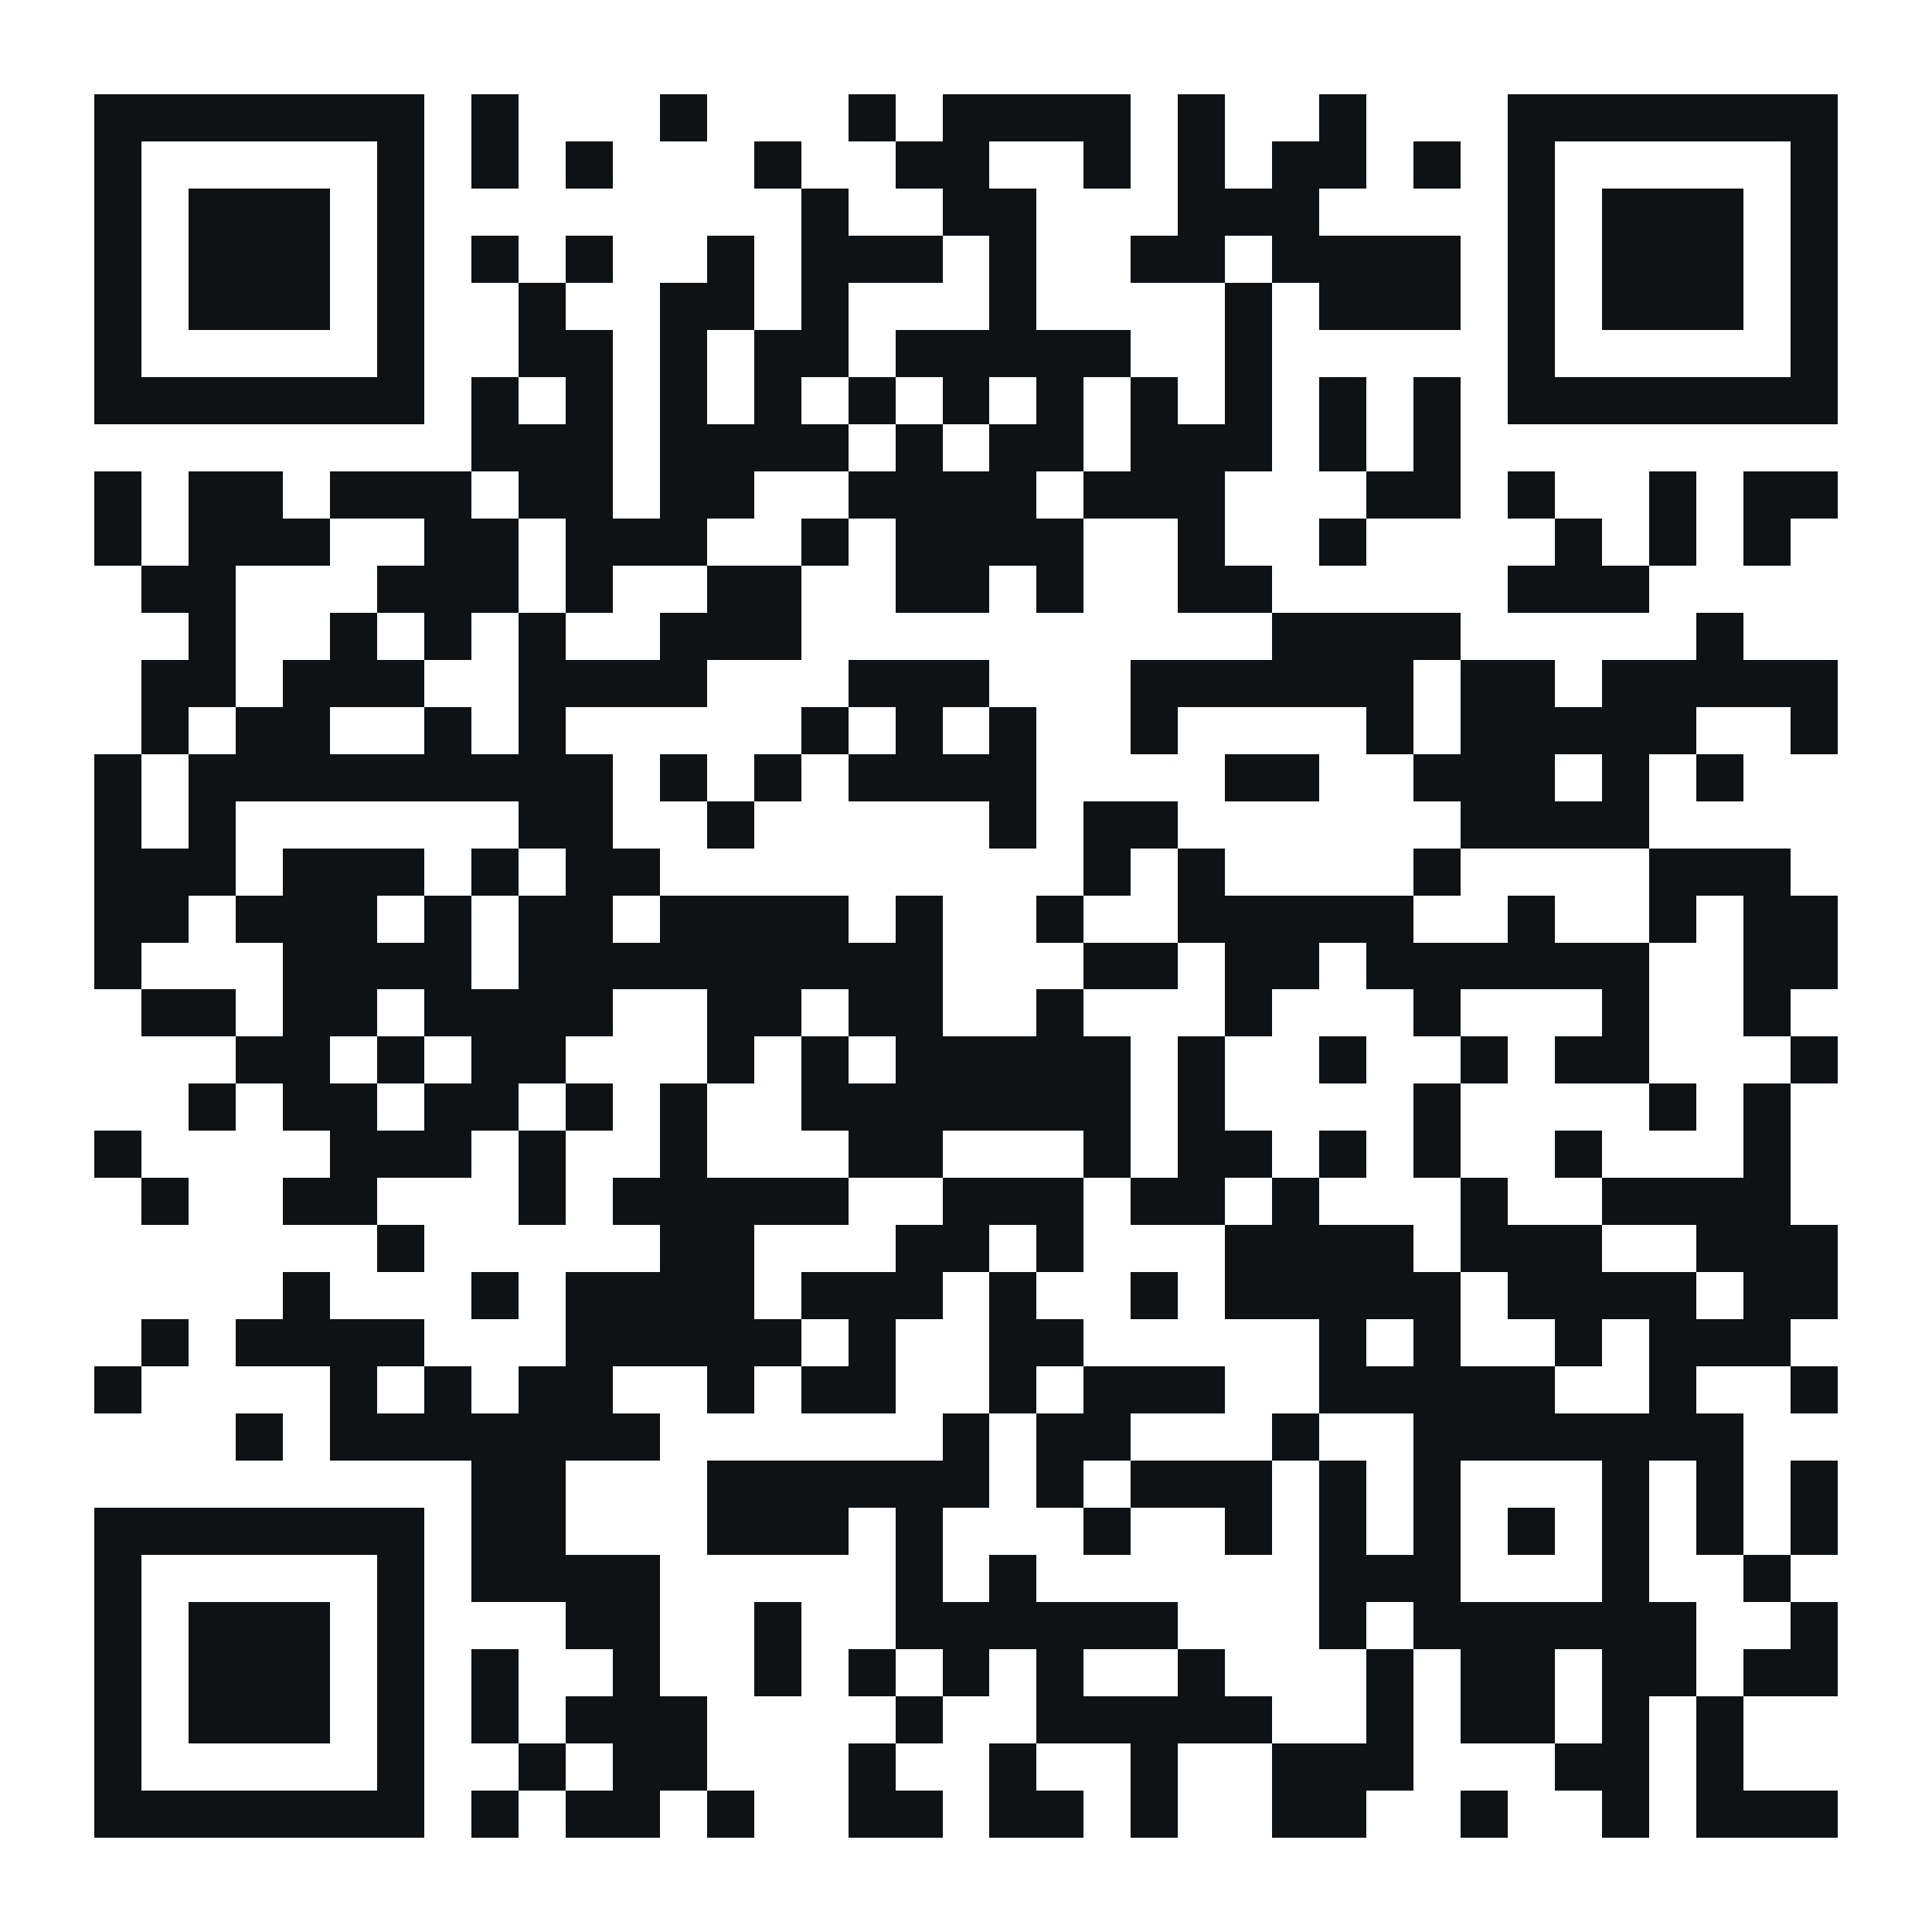
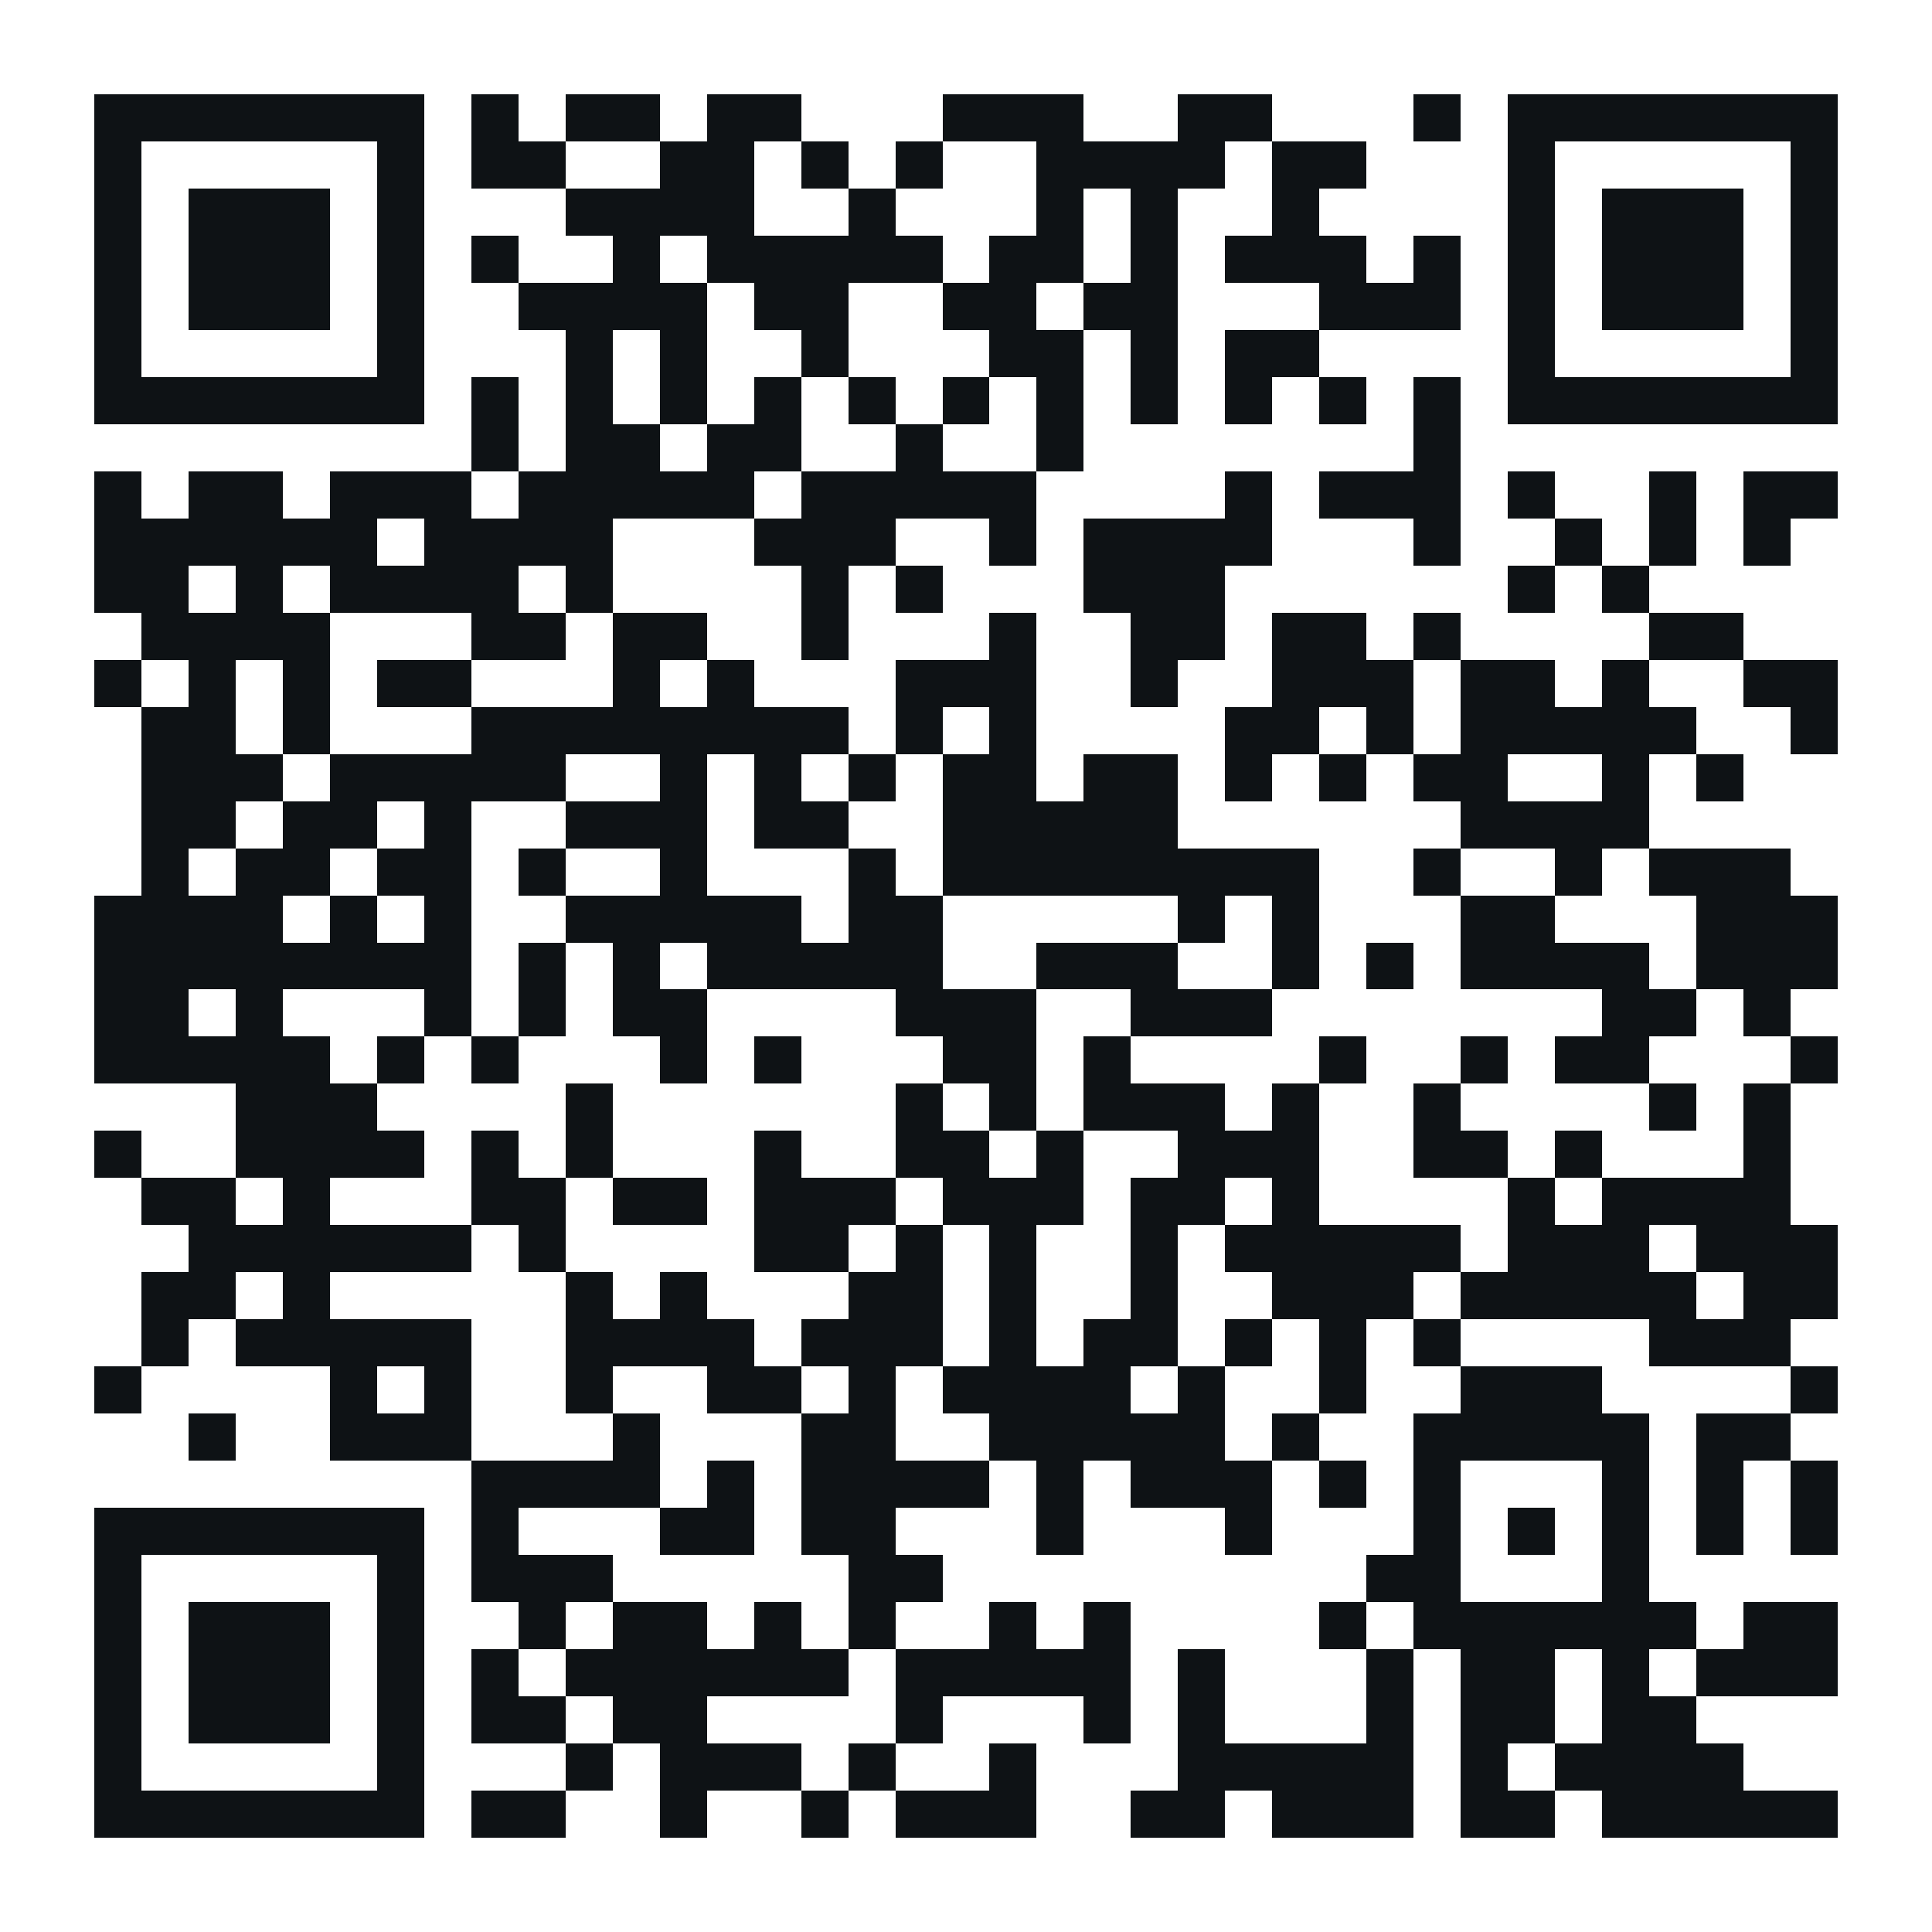
<svg xmlns="http://www.w3.org/2000/svg" viewBox="0 0 41 41" shape-rendering="crispEdges">
  <rect width="41" height="41" fill="#fff" />
-   <path stroke="#0e1215" d="M2 2.5h7M10 2.5h1M14 2.5h1M18 2.5h1M20 2.5h4M25 2.5h1M28 2.5h1M32 2.5h7M2 3.5h1M8 3.5h1M10 3.5h1M12 3.5h1M16 3.5h1M19 3.5h2M23 3.5h1M25 3.5h1M27 3.5h2M30 3.5h1M32 3.5h1M38 3.5h1M2 4.5h1M4 4.5h3M8 4.5h1M17 4.5h1M20 4.5h2M25 4.5h3M32 4.5h1M34 4.5h3M38 4.5h1M2 5.5h1M4 5.5h3M8 5.5h1M10 5.5h1M12 5.5h1M15 5.5h1M17 5.5h3M21 5.5h1M24 5.5h2M27 5.5h4M32 5.5h1M34 5.5h3M38 5.5h1M2 6.5h1M4 6.5h3M8 6.5h1M11 6.5h1M14 6.5h2M17 6.5h1M21 6.5h1M26 6.5h1M28 6.5h3M32 6.5h1M34 6.5h3M38 6.5h1M2 7.5h1M8 7.5h1M11 7.5h2M14 7.5h1M16 7.5h2M19 7.5h5M26 7.5h1M32 7.5h1M38 7.5h1M2 8.5h7M10 8.5h1M12 8.5h1M14 8.5h1M16 8.5h1M18 8.5h1M20 8.5h1M22 8.5h1M24 8.5h1M26 8.5h1M28 8.5h1M30 8.5h1M32 8.5h7M10 9.5h3M14 9.5h4M19 9.5h1M21 9.5h2M24 9.5h3M28 9.5h1M30 9.5h1M2 10.5h1M4 10.5h2M7 10.5h3M11 10.5h2M14 10.5h2M18 10.5h4M23 10.5h3M29 10.5h2M32 10.5h1M35 10.5h1M37 10.5h2M2 11.5h1M4 11.5h3M9 11.5h2M12 11.5h3M17 11.5h1M19 11.5h4M25 11.5h1M28 11.5h1M33 11.5h1M35 11.5h1M37 11.5h1M3 12.5h2M8 12.5h3M12 12.5h1M15 12.5h2M19 12.5h2M22 12.5h1M25 12.5h2M32 12.5h3M4 13.5h1M7 13.5h1M9 13.5h1M11 13.5h1M14 13.5h3M27 13.5h4M36 13.5h1M3 14.5h2M6 14.5h3M11 14.5h4M18 14.5h3M24 14.5h6M31 14.5h2M34 14.5h5M3 15.5h1M5 15.5h2M9 15.5h1M11 15.5h1M17 15.5h1M19 15.5h1M21 15.5h1M24 15.5h1M29 15.5h1M31 15.5h5M38 15.5h1M2 16.5h1M4 16.5h9M14 16.5h1M16 16.5h1M18 16.5h4M26 16.5h2M30 16.5h3M34 16.5h1M36 16.5h1M2 17.5h1M4 17.5h1M11 17.5h2M15 17.5h1M21 17.5h1M23 17.5h2M31 17.5h4M2 18.5h3M6 18.5h3M10 18.5h1M12 18.5h2M23 18.5h1M25 18.5h1M30 18.5h1M35 18.5h3M2 19.5h2M5 19.5h3M9 19.5h1M11 19.5h2M14 19.5h4M19 19.5h1M22 19.5h1M25 19.5h5M32 19.5h1M35 19.5h1M37 19.5h2M2 20.5h1M6 20.5h4M11 20.5h9M23 20.5h2M26 20.5h2M29 20.5h6M37 20.5h2M3 21.5h2M6 21.5h2M9 21.5h4M15 21.5h2M18 21.5h2M22 21.5h1M26 21.5h1M30 21.5h1M34 21.5h1M37 21.5h1M5 22.5h2M8 22.5h1M10 22.5h2M15 22.5h1M17 22.5h1M19 22.5h5M25 22.5h1M28 22.5h1M31 22.5h1M33 22.5h2M38 22.5h1M4 23.5h1M6 23.5h2M9 23.5h2M12 23.5h1M14 23.5h1M17 23.5h7M25 23.5h1M30 23.5h1M35 23.5h1M37 23.5h1M2 24.5h1M7 24.5h3M11 24.5h1M14 24.5h1M18 24.5h2M23 24.5h1M25 24.5h2M28 24.5h1M30 24.5h1M33 24.5h1M37 24.5h1M3 25.5h1M6 25.5h2M11 25.5h1M13 25.5h5M20 25.5h3M24 25.5h2M27 25.5h1M31 25.5h1M34 25.5h4M8 26.5h1M14 26.5h2M19 26.5h2M22 26.5h1M26 26.5h4M31 26.5h3M36 26.5h3M6 27.5h1M10 27.5h1M12 27.5h4M17 27.5h3M21 27.5h1M24 27.5h1M26 27.5h5M32 27.5h4M37 27.5h2M3 28.5h1M5 28.5h4M12 28.5h5M18 28.5h1M21 28.5h2M28 28.5h1M30 28.5h1M33 28.5h1M35 28.5h3M2 29.5h1M7 29.5h1M9 29.5h1M11 29.5h2M15 29.5h1M17 29.5h2M21 29.5h1M23 29.5h3M28 29.5h5M35 29.5h1M38 29.5h1M5 30.5h1M7 30.5h7M20 30.5h1M22 30.5h2M27 30.5h1M30 30.5h7M10 31.5h2M15 31.5h6M22 31.5h1M24 31.5h3M28 31.5h1M30 31.5h1M34 31.5h1M36 31.5h1M38 31.5h1M2 32.5h7M10 32.5h2M15 32.5h3M19 32.5h1M23 32.5h1M26 32.5h1M28 32.5h1M30 32.5h1M32 32.5h1M34 32.5h1M36 32.5h1M38 32.5h1M2 33.5h1M8 33.5h1M10 33.5h4M19 33.5h1M21 33.5h1M28 33.5h3M34 33.5h1M37 33.5h1M2 34.5h1M4 34.5h3M8 34.5h1M12 34.5h2M16 34.5h1M19 34.5h6M28 34.5h1M30 34.5h6M38 34.5h1M2 35.5h1M4 35.5h3M8 35.5h1M10 35.5h1M13 35.5h1M16 35.5h1M18 35.5h1M20 35.5h1M22 35.5h1M25 35.5h1M29 35.5h1M31 35.5h2M34 35.5h2M37 35.5h2M2 36.5h1M4 36.5h3M8 36.5h1M10 36.5h1M12 36.5h3M19 36.5h1M22 36.5h5M29 36.5h1M31 36.5h2M34 36.5h1M36 36.5h1M2 37.5h1M8 37.5h1M11 37.5h1M13 37.5h2M18 37.5h1M21 37.5h1M24 37.5h1M27 37.5h3M33 37.5h2M36 37.5h1M2 38.5h7M10 38.5h1M12 38.5h2M15 38.5h1M18 38.5h2M21 38.5h2M24 38.5h1M27 38.5h2M31 38.5h1M34 38.5h1M36 38.5h3" />
+   <path stroke="#0e1215" d="M2 2.5h7M10 2.5h1M12 2.5h2M15 2.5h2M20 2.5h3M25 2.5h2M30 2.5h1M32 2.5h7M2 3.5h1M8 3.5h1M10 3.5h2M14 3.5h2M17 3.5h1M19 3.5h1M22 3.5h4M27 3.5h2M32 3.5h1M38 3.5h1M2 4.5h1M4 4.5h3M8 4.5h1M12 4.5h4M18 4.5h1M22 4.5h1M24 4.5h1M27 4.5h1M32 4.5h1M34 4.5h3M38 4.5h1M2 5.5h1M4 5.5h3M8 5.5h1M10 5.5h1M13 5.5h1M15 5.5h5M21 5.5h2M24 5.5h1M26 5.5h3M30 5.5h1M32 5.5h1M34 5.5h3M38 5.5h1M2 6.5h1M4 6.5h3M8 6.5h1M11 6.5h4M16 6.5h2M20 6.5h2M23 6.5h2M28 6.5h3M32 6.5h1M34 6.5h3M38 6.5h1M2 7.5h1M8 7.5h1M12 7.5h1M14 7.5h1M17 7.5h1M21 7.5h2M24 7.5h1M26 7.5h2M32 7.5h1M38 7.5h1M2 8.5h7M10 8.5h1M12 8.5h1M14 8.5h1M16 8.5h1M18 8.5h1M20 8.5h1M22 8.5h1M24 8.5h1M26 8.5h1M28 8.5h1M30 8.5h1M32 8.5h7M10 9.5h1M12 9.5h2M15 9.5h2M19 9.5h1M22 9.5h1M30 9.5h1M2 10.5h1M4 10.5h2M7 10.5h3M11 10.5h5M17 10.5h5M26 10.5h1M28 10.5h3M32 10.5h1M35 10.5h1M37 10.5h2M2 11.5h6M9 11.5h4M16 11.5h3M21 11.5h1M23 11.5h4M30 11.5h1M33 11.5h1M35 11.5h1M37 11.5h1M2 12.5h2M5 12.5h1M7 12.5h4M12 12.5h1M17 12.5h1M19 12.5h1M23 12.5h3M32 12.5h1M34 12.5h1M3 13.5h4M10 13.5h2M13 13.5h2M17 13.5h1M21 13.5h1M24 13.5h2M27 13.5h2M30 13.5h1M35 13.5h2M2 14.5h1M4 14.5h1M6 14.5h1M8 14.5h2M13 14.5h1M15 14.5h1M19 14.5h3M24 14.5h1M27 14.5h3M31 14.5h2M34 14.5h1M37 14.5h2M3 15.5h2M6 15.5h1M10 15.5h8M19 15.5h1M21 15.5h1M26 15.5h2M29 15.5h1M31 15.5h5M38 15.5h1M3 16.5h3M7 16.5h5M14 16.5h1M16 16.5h1M18 16.5h1M20 16.5h2M23 16.5h2M26 16.5h1M28 16.5h1M30 16.5h2M34 16.5h1M36 16.5h1M3 17.5h2M6 17.5h2M9 17.5h1M12 17.5h3M16 17.5h2M20 17.5h5M31 17.5h4M3 18.5h1M5 18.5h2M8 18.5h2M11 18.5h1M14 18.5h1M18 18.5h1M20 18.5h8M30 18.5h1M33 18.5h1M35 18.5h3M2 19.5h4M7 19.5h1M9 19.5h1M12 19.5h5M18 19.5h2M25 19.5h1M27 19.5h1M31 19.5h2M36 19.5h3M2 20.5h8M11 20.5h1M13 20.5h1M15 20.5h5M22 20.5h3M27 20.5h1M29 20.5h1M31 20.5h4M36 20.5h3M2 21.5h2M5 21.5h1M9 21.5h1M11 21.5h1M13 21.5h2M19 21.5h3M24 21.5h3M34 21.5h2M37 21.5h1M2 22.5h5M8 22.5h1M10 22.5h1M14 22.5h1M16 22.5h1M20 22.5h2M23 22.5h1M28 22.5h1M31 22.5h1M33 22.5h2M38 22.5h1M5 23.5h3M12 23.5h1M19 23.5h1M21 23.5h1M23 23.5h3M27 23.5h1M30 23.5h1M35 23.5h1M37 23.5h1M2 24.5h1M5 24.5h4M10 24.5h1M12 24.5h1M16 24.5h1M19 24.5h2M22 24.5h1M25 24.5h3M30 24.5h2M33 24.5h1M37 24.5h1M3 25.5h2M6 25.5h1M10 25.5h2M13 25.5h2M16 25.5h3M20 25.5h3M24 25.5h2M27 25.5h1M32 25.5h1M34 25.5h4M4 26.5h6M11 26.5h1M16 26.5h2M19 26.5h1M21 26.5h1M24 26.5h1M26 26.5h5M32 26.5h3M36 26.5h3M3 27.5h2M6 27.5h1M12 27.5h1M14 27.5h1M18 27.5h2M21 27.5h1M24 27.5h1M27 27.5h3M31 27.5h5M37 27.5h2M3 28.5h1M5 28.5h5M12 28.5h4M17 28.5h3M21 28.5h1M23 28.5h2M26 28.5h1M28 28.5h1M30 28.5h1M35 28.5h3M2 29.5h1M7 29.5h1M9 29.5h1M12 29.5h1M15 29.5h2M18 29.5h1M20 29.5h4M25 29.5h1M28 29.5h1M31 29.5h3M38 29.5h1M4 30.5h1M7 30.5h3M13 30.5h1M17 30.5h2M21 30.5h5M27 30.5h1M30 30.5h5M36 30.5h2M10 31.5h4M15 31.5h1M17 31.5h4M22 31.5h1M24 31.5h3M28 31.5h1M30 31.5h1M34 31.5h1M36 31.5h1M38 31.5h1M2 32.5h7M10 32.5h1M14 32.5h2M17 32.5h2M22 32.5h1M26 32.5h1M30 32.5h1M32 32.5h1M34 32.5h1M36 32.5h1M38 32.5h1M2 33.5h1M8 33.5h1M10 33.5h3M18 33.5h2M29 33.5h2M34 33.5h1M2 34.5h1M4 34.5h3M8 34.5h1M11 34.5h1M13 34.5h2M16 34.5h1M18 34.5h1M21 34.5h1M23 34.5h1M28 34.5h1M30 34.5h6M37 34.5h2M2 35.5h1M4 35.5h3M8 35.5h1M10 35.5h1M12 35.5h6M19 35.5h5M25 35.5h1M29 35.5h1M31 35.5h2M34 35.5h1M36 35.5h3M2 36.5h1M4 36.5h3M8 36.5h1M10 36.5h2M13 36.5h2M19 36.5h1M23 36.5h1M25 36.5h1M29 36.5h1M31 36.5h2M34 36.5h2M2 37.5h1M8 37.5h1M12 37.5h1M14 37.5h3M18 37.5h1M21 37.5h1M25 37.5h5M31 37.5h1M33 37.5h4M2 38.5h7M10 38.5h2M14 38.5h1M17 38.5h1M19 38.5h3M24 38.5h2M27 38.5h3M31 38.5h2M34 38.5h5" />
</svg>
